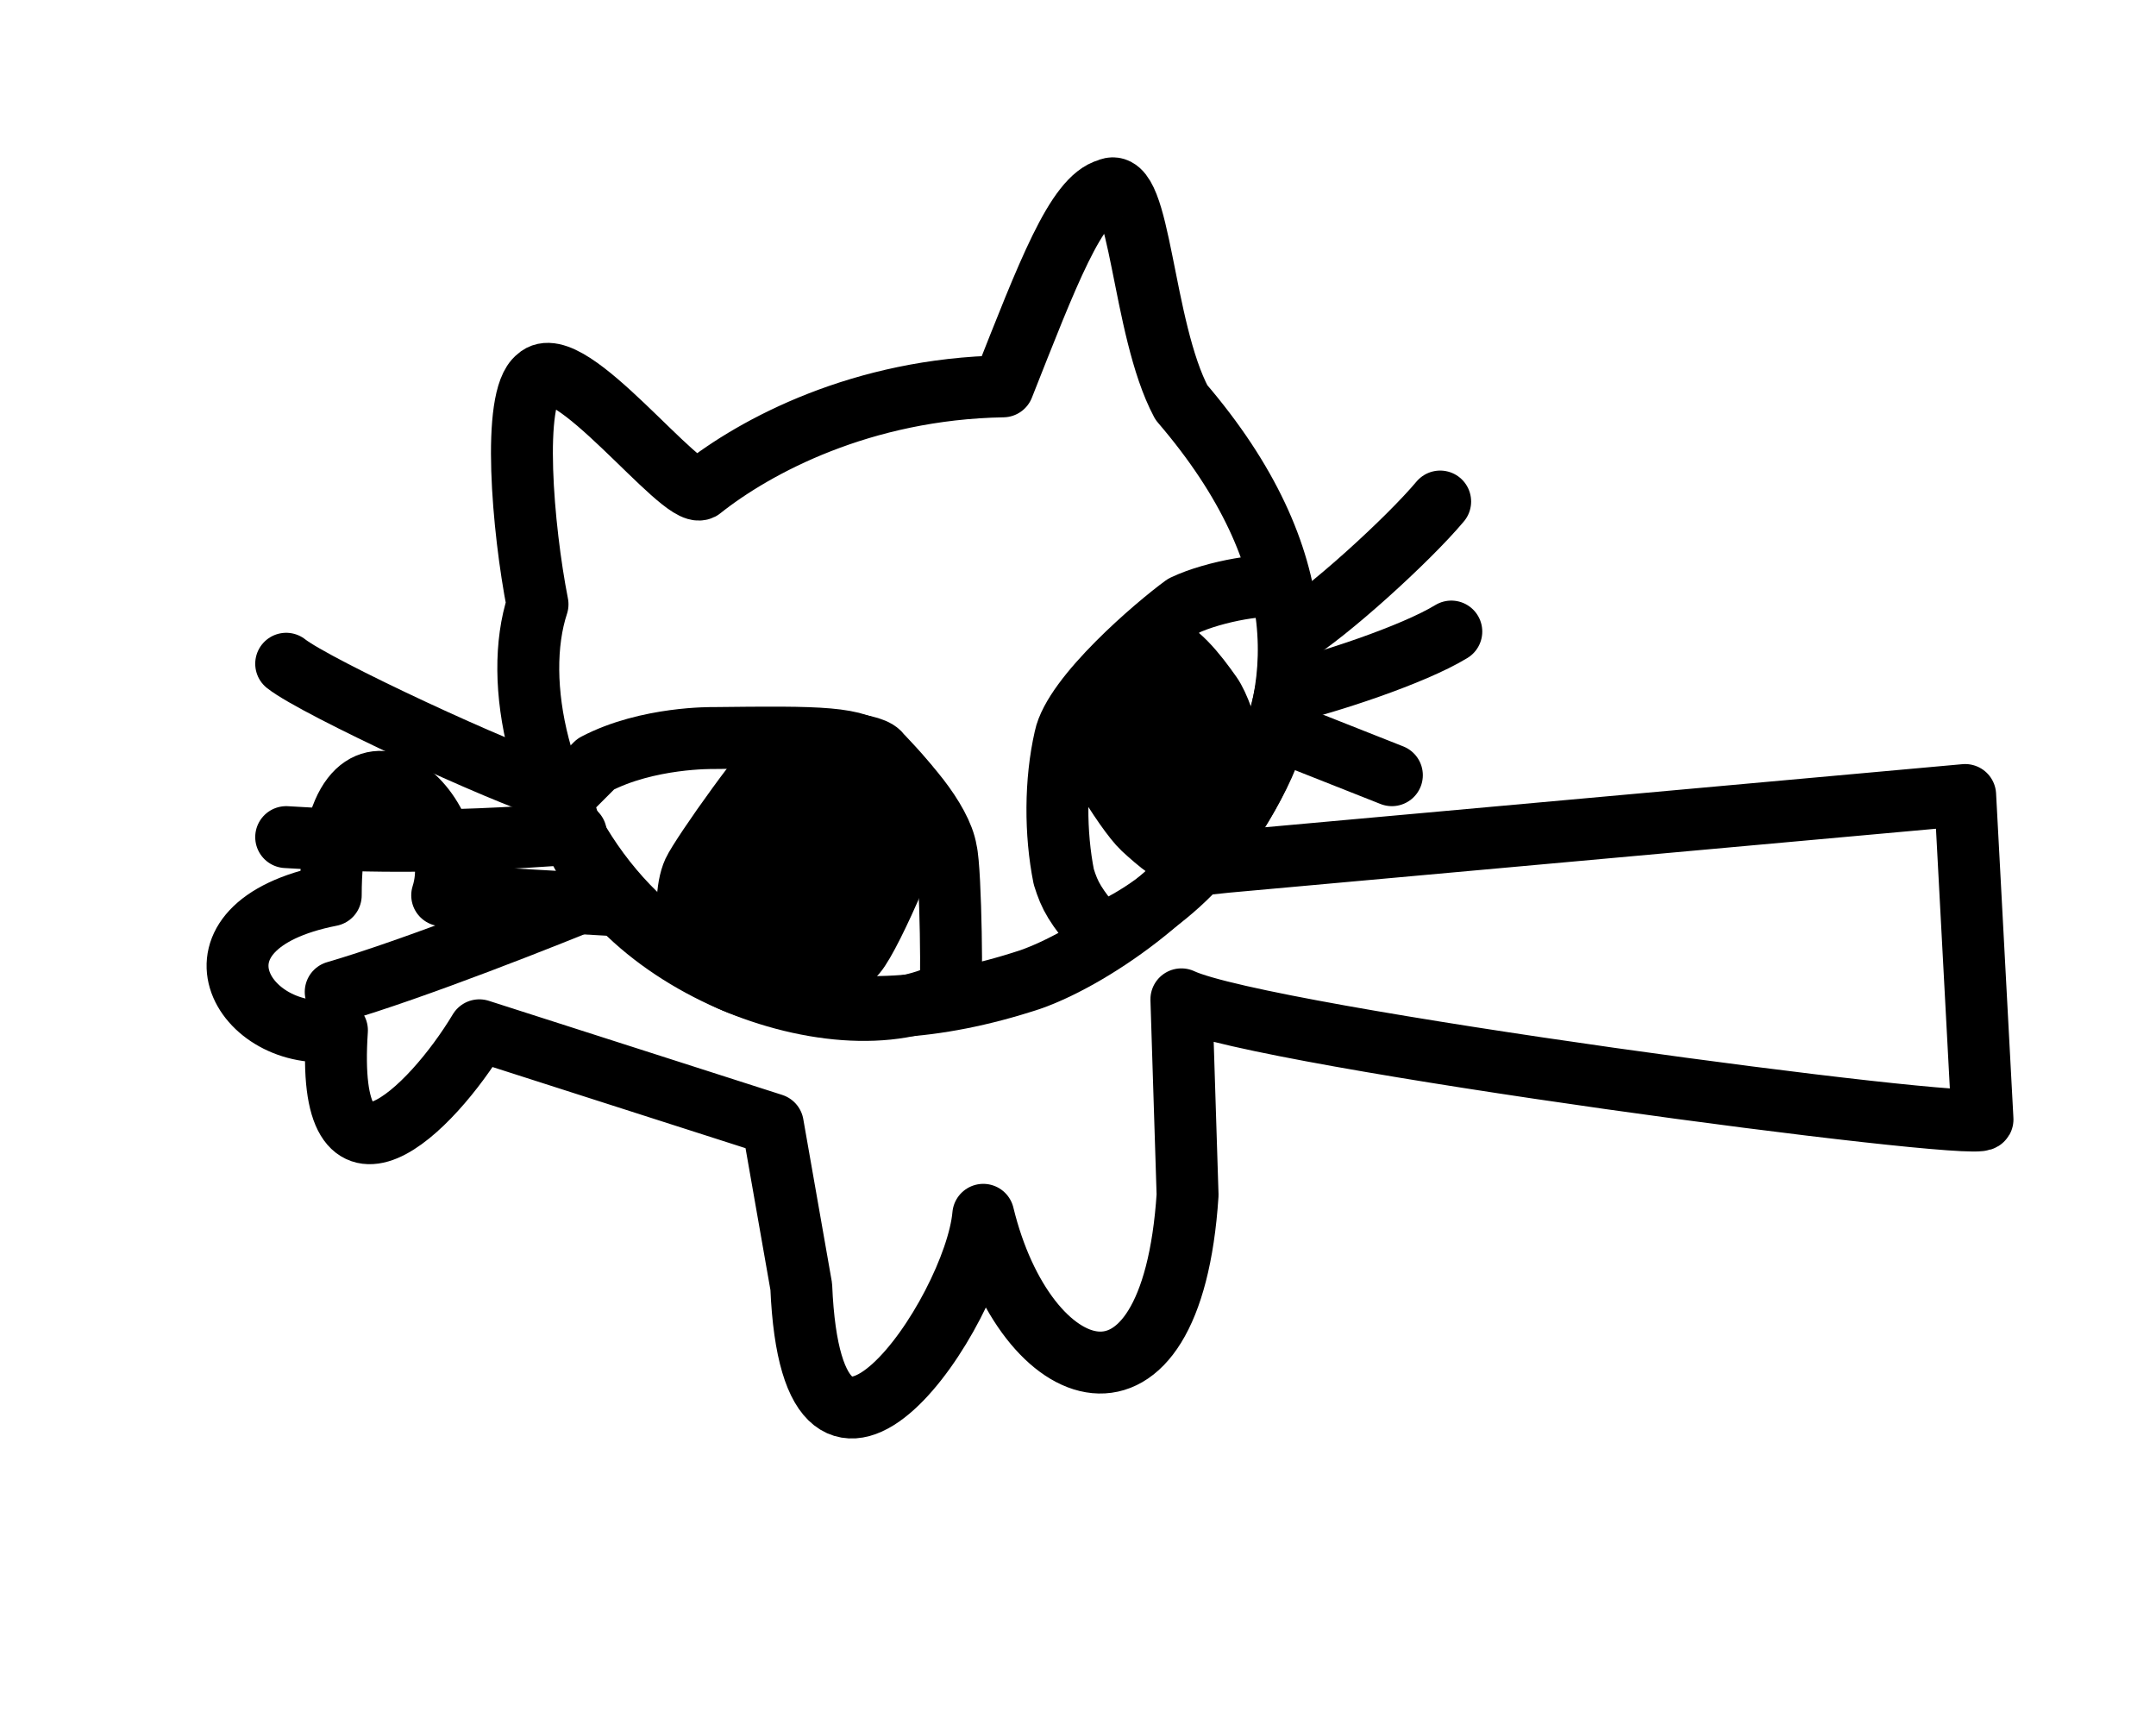
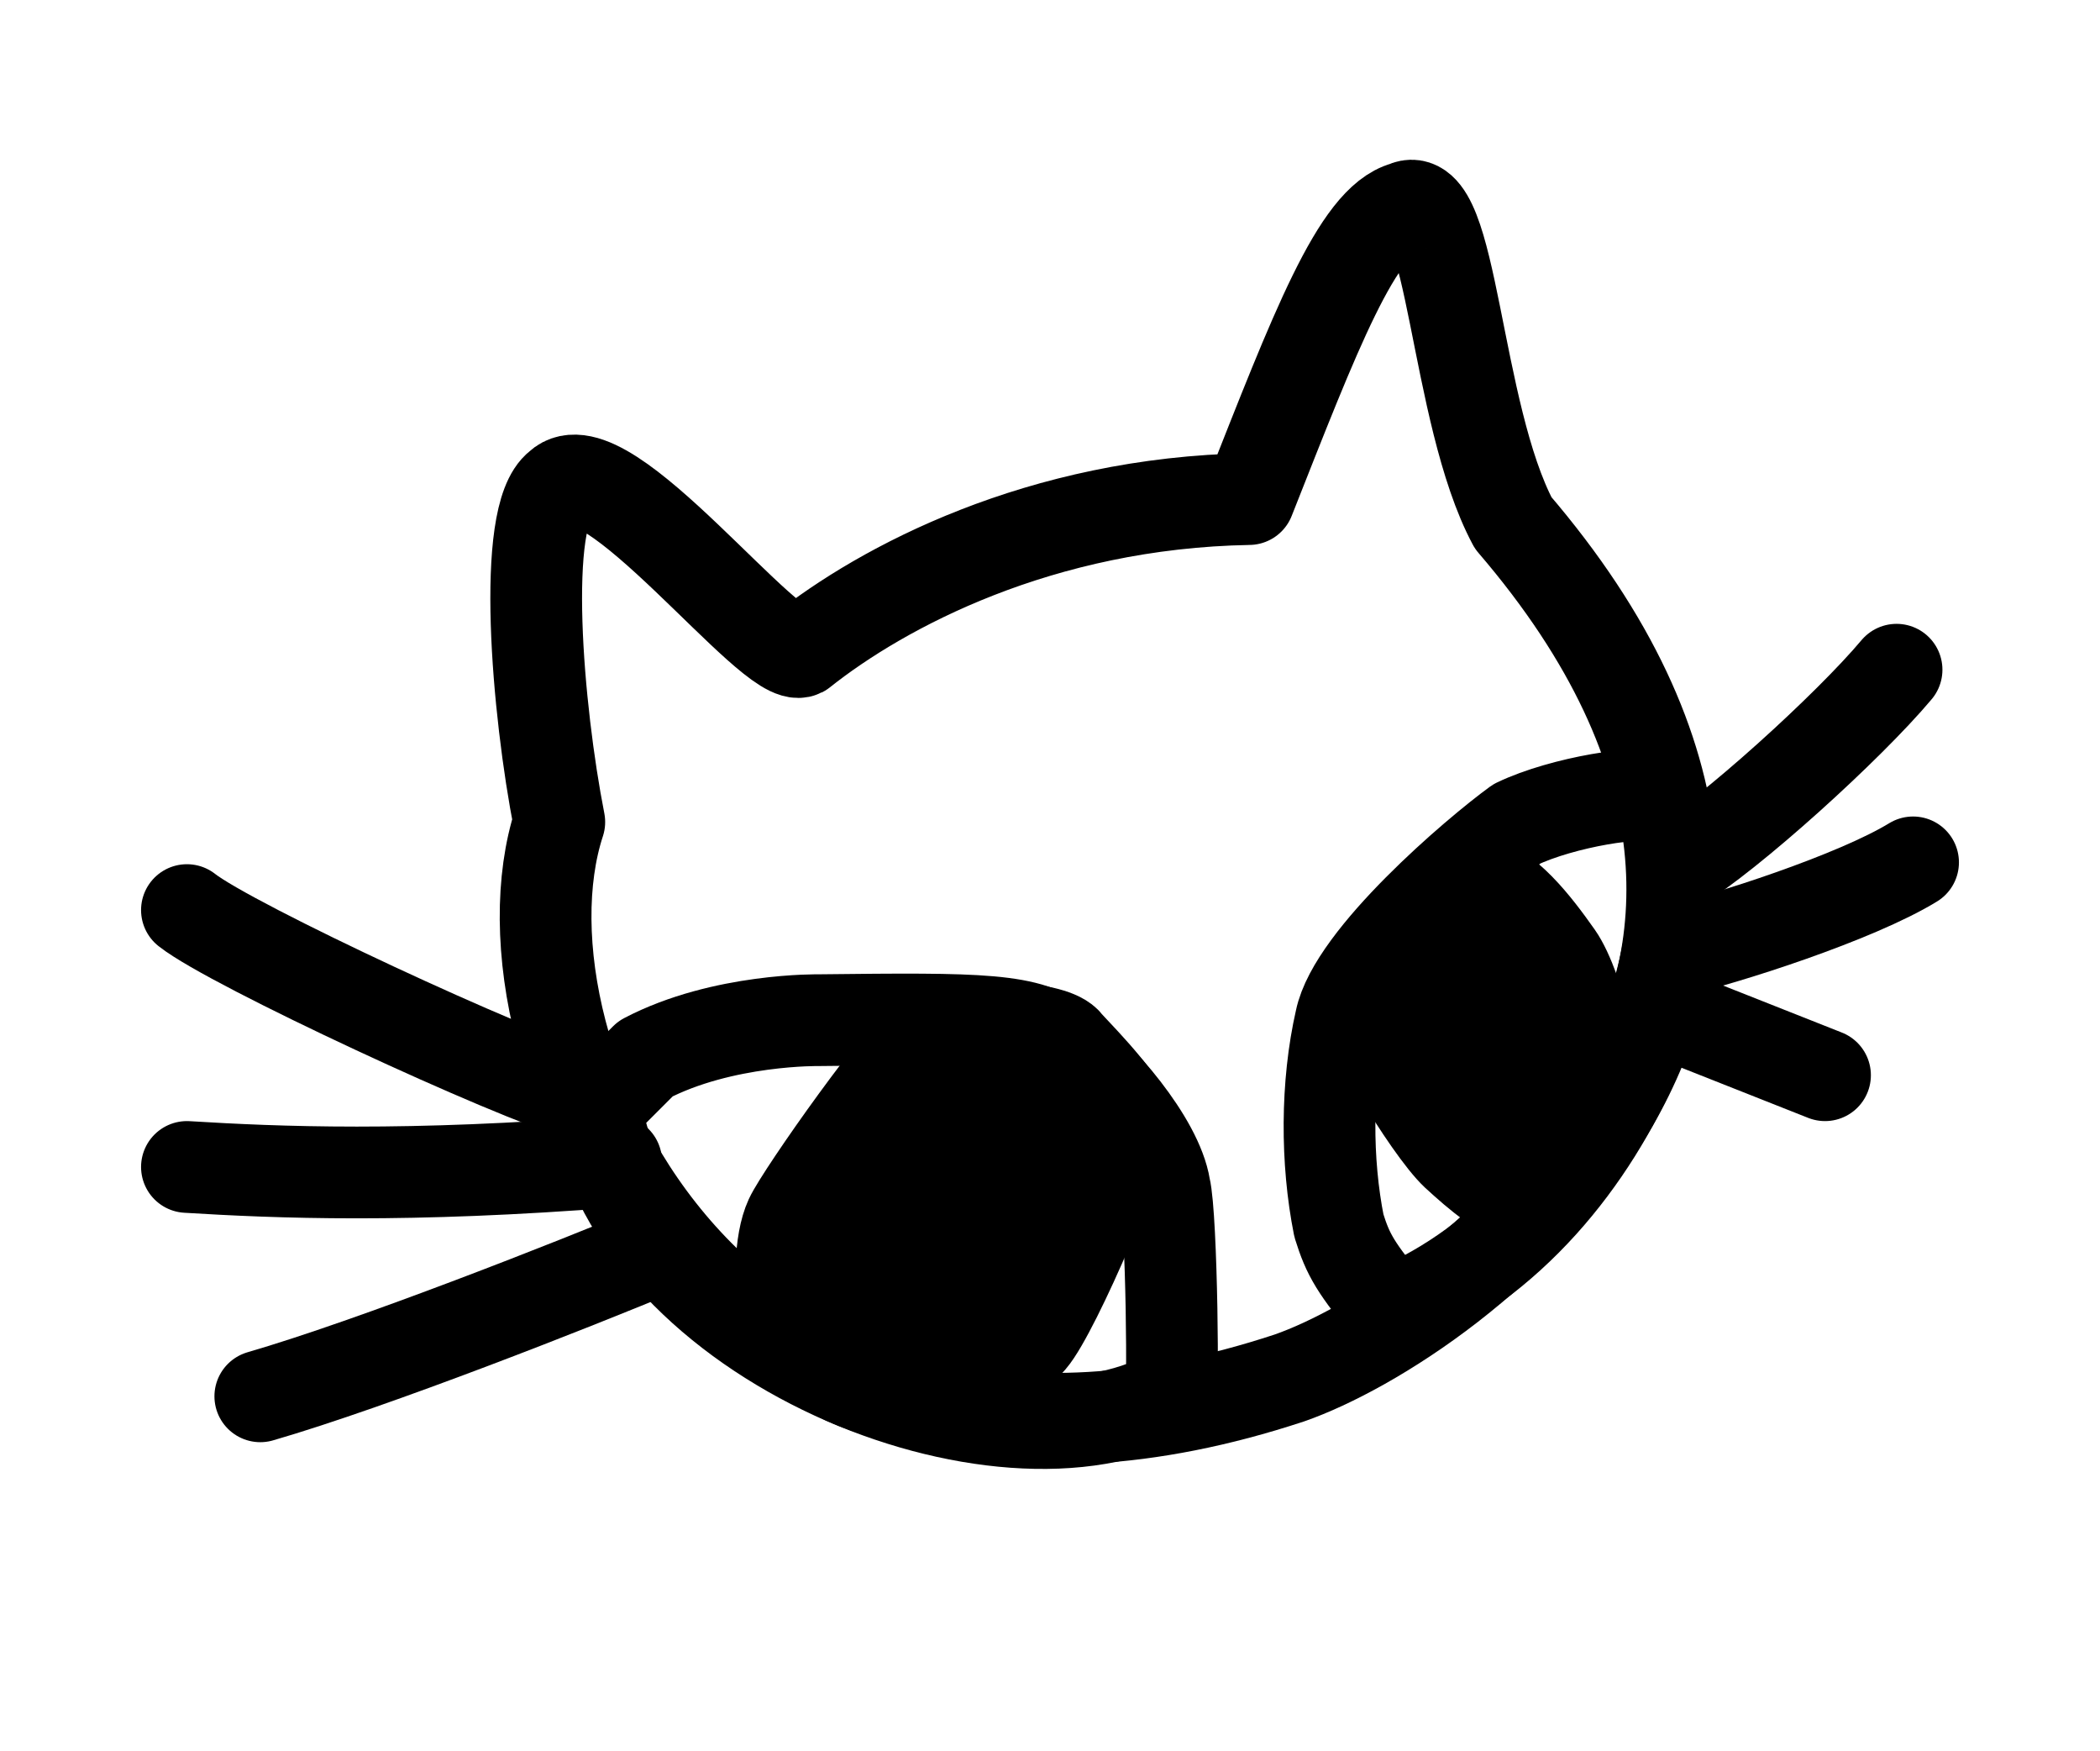
- <svg xmlns="http://www.w3.org/2000/svg" width="175" height="140" viewBox="234.6 102.2 174.1 139.3">
-   <path stroke-width="5" stroke-linecap="round" stroke-linejoin="round" style="stroke: rgb(0, 0, 0); fill: none;" d="M 333.6 171.8 L 294.8 175.9 L 270.3 174.5 C 272.6 167.3 261.3 158.1 261.3 174.5 C 248.6 177 254.2 186.5 261.8 185.4 C 260.8 200.3 269.4 191.9 273.3 185.4 L 297 193 L 299.3 206.1 C 300.2 227.5 313.3 208.2 314 200.3 C 317.4 214.3 329.2 218.6 330.5 198.7 L 330 182.9 C 336.6 186 394.1 193.6 394.7 192.6 L 393.3 166.4 L 333.6 171.8 Z" />
+ <svg xmlns="http://www.w3.org/2000/svg" width="114" height="95" viewBox="247.7 106.2 114.1 95.4">
  <path stroke-width="5" stroke-linecap="round" stroke-linejoin="round" style="stroke: rgb(0, 0, 0); fill: rgb(255, 255, 255);" d="M 291.2 141.7 C 295.6 138.2 304.2 133.6 315.6 133.4 C 319.2 124.3 321.5 118.2 324.1 117.5 C 326.7 116.2 326.8 128.7 330 134.7 C 351.8 160.1 326.7 178.2 317.8 181.3 C 286.6 191.6 273.9 163.5 278 151 C 276.8 144.9 275.9 134.3 278 132.7 C 280.5 130.3 289.6 142.5 291.2 141.7 Z">
    </path>
  <path stroke-width="5" stroke-linecap="round" stroke-linejoin="round" style="stroke: rgb(0, 0, 0); mix-blend-mode: multiply; paint-order: fill; fill-rule: nonzero; fill: none;" d="M 323.4 177.7 C 321.4 175.3 321 174.6 320.5 173 C 319.8 169.5 319.8 165.3 320.6 161.8 C 321.3 158.4 328 152.7 330.2 151.1 C 332.7 149.9 337.2 149.2 337.7 149.7 C 341.2 155.1 336.3 172.3 323.4 177.7 Z" />
  <path stroke-width="5" stroke-linecap="round" stroke-linejoin="round" style="stroke: rgb(0, 0, 0); fill: none;" d="M 311.3 182.2 C 311.5 183.2 311.4 172.5 311 170.9 C 310.6 168.4 307.4 164.7 305.4 163.2 C 303.7 161.7 301 161.7 292.2 161.8 C 292.2 161.8 286.9 161.7 282.7 163.9 L 280 166.6 C 282.1 179.3 302 187.3 311.3 182.2 Z" />
  <g>
    </g>
  <g>
    </g>
  <g>
    </g>
  <path stroke-width="5" stroke-linecap="round" stroke-linejoin="round" style="stroke: rgb(0, 0, 0);" d="M 290.3 178.1 C 290 176.3 290 173.9 290.6 172.6 C 291.2 171.3 296.9 163.2 298.4 162.2 C 300.3 162 304.7 162.1 305.6 163 C 305.9 163.4 308.5 165.9 308.8 167.1 C 309 168.4 305 177.7 303.7 179.2 C 302.4 180.6 302 181.2 299.8 182.5 C 296.4 182.9 290.7 180.9 290.3 178.1 Z" />
  <path stroke-width="5" stroke-linecap="round" stroke-linejoin="round" style="stroke: rgb(0, 0, 0);" d="M 321.6 160 C 321.6 161.4 325.4 167.7 326.9 169.1 C 328.1 170.2 329.6 171.5 330.4 171.3 C 331.1 171 334.2 168.2 334.6 166.9 C 334.9 165.6 333.6 160 332.4 158.3 C 331.2 156.6 329.6 154.5 327.8 154.1 C 325.5 154.4 322.5 158.4 321.6 160 Z" />
  <g>
    <path stroke-width="5" stroke-linecap="round" stroke-linejoin="round" style="fill: none; stroke: rgb(0, 0, 0);" d="M 350.9 142.7 C 348.3 145.8 341.8 151.7 338.8 153.5" />
    <path stroke-width="5" stroke-linecap="round" stroke-linejoin="round" style="fill: none; stroke: rgb(0, 0, 0);" d="M 338.5 158.1 C 341.6 157.4 348.7 155.1 351.8 153.2" />
    <path stroke-width="5" stroke-linecap="round" stroke-linejoin="round" style="fill: none; stroke: rgb(0, 0, 0);" d="M 337.9 161.2 L 347 164.8" />
    <path stroke-width="5" stroke-linecap="round" stroke-linejoin="round" style="fill: none; stroke: rgb(0, 0, 0);" d="M 279.3 165.9 C 275.4 164.8 260.1 157.7 257.7 155.8" />
    <path stroke-width="5" stroke-linecap="round" stroke-linejoin="round" style="fill: none; stroke: rgb(0, 0, 0);" d="M 281.1 169.5 C 269.7 170.4 262.6 170.1 257.7 169.8" />
    <path stroke-width="5" stroke-linecap="round" stroke-linejoin="round" style="fill: none; stroke: rgb(0, 0, 0);" d="M 283.6 174.2 C 278.8 176.2 267.9 180.5 261.7 182.3" />
  </g>
</svg>
